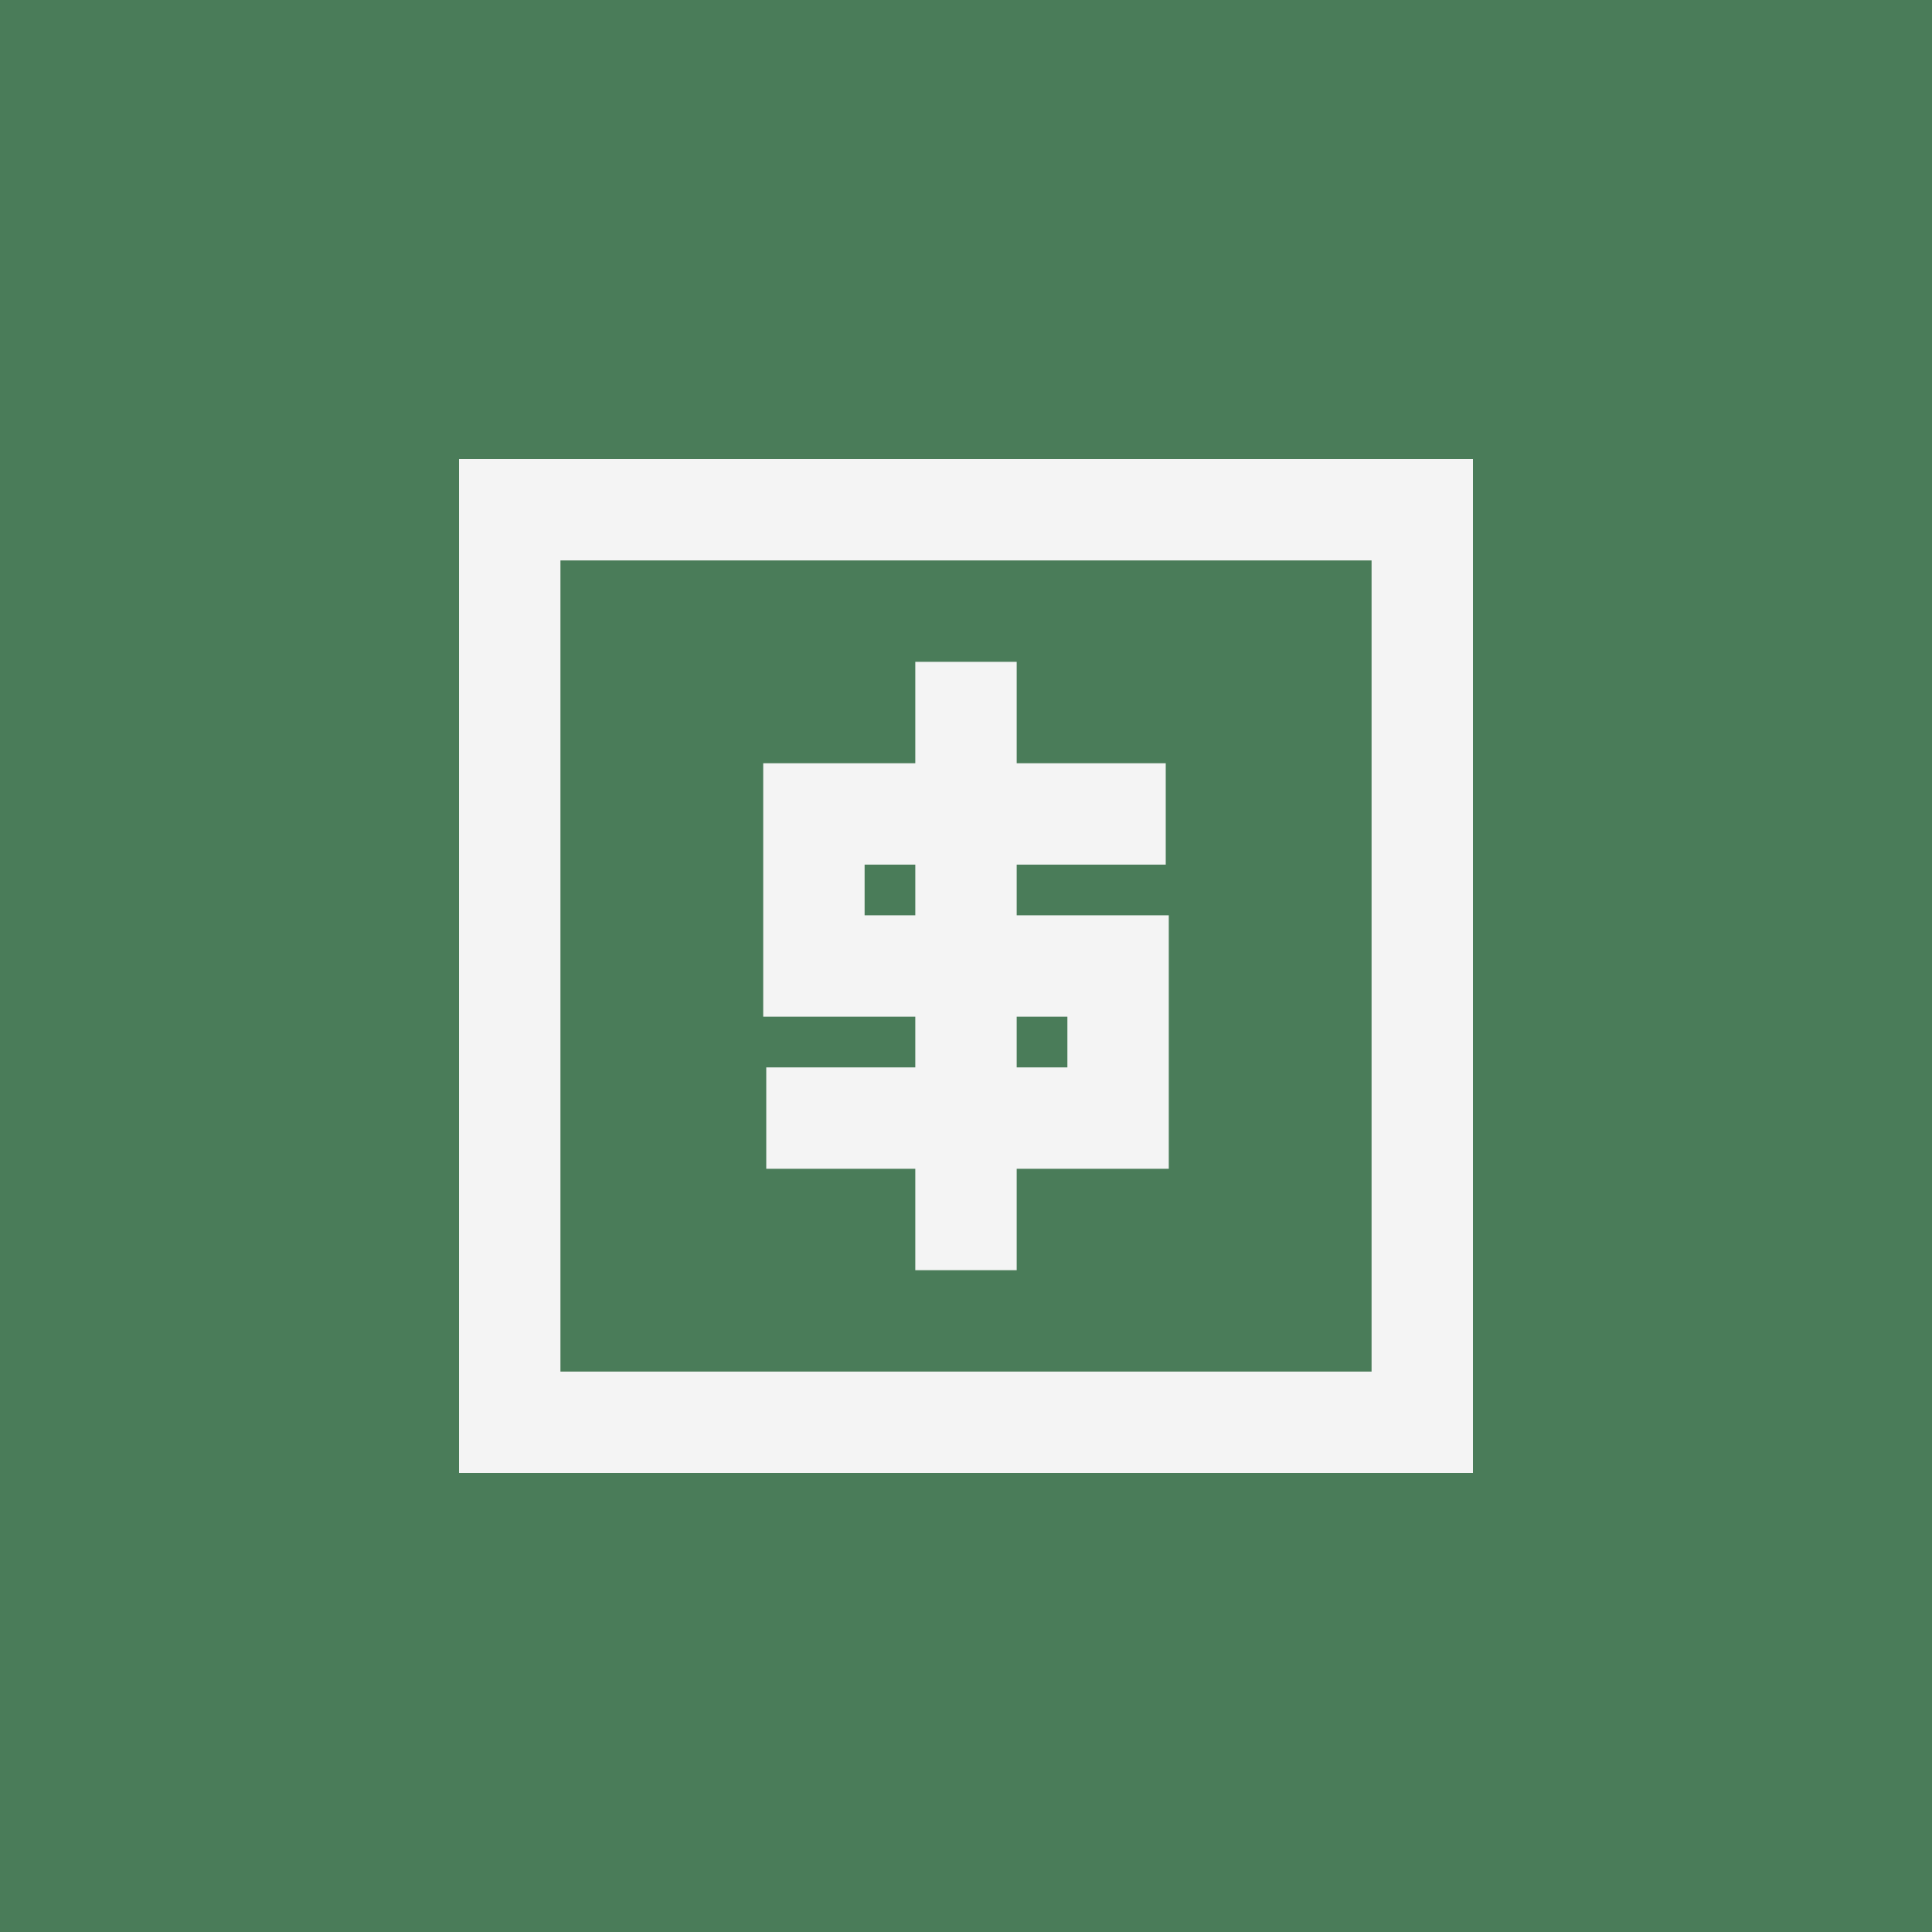
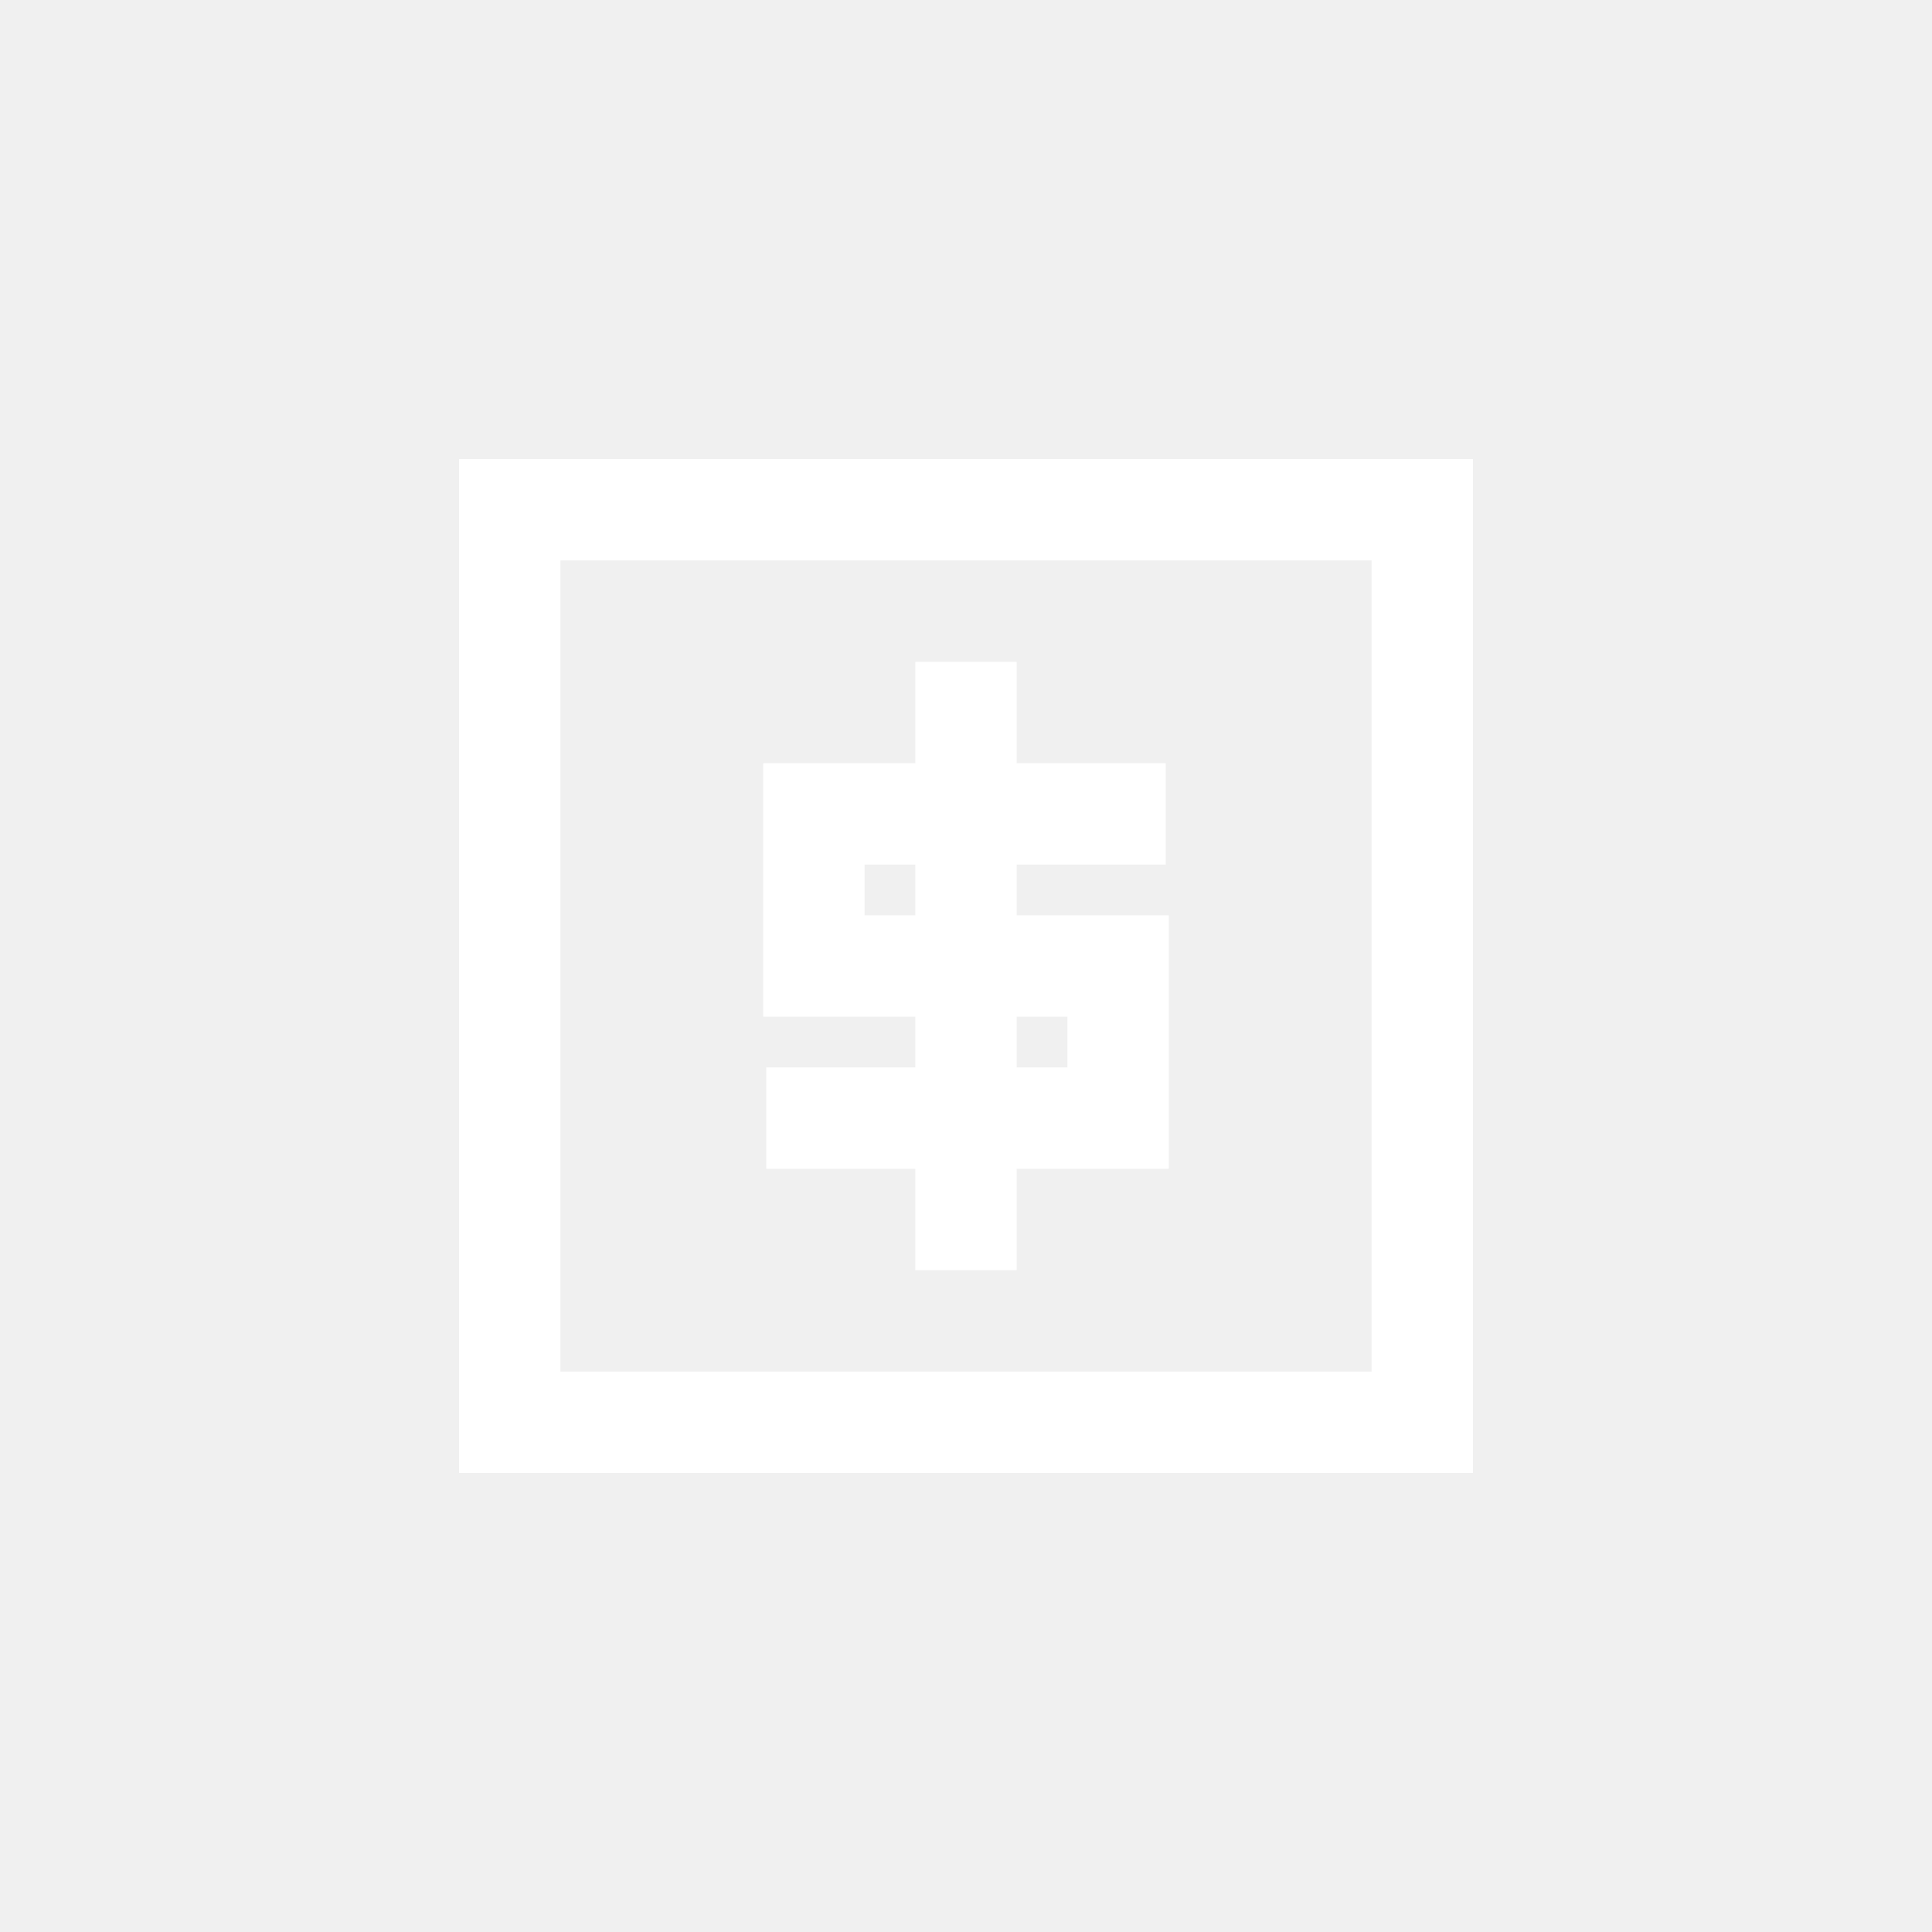
<svg xmlns="http://www.w3.org/2000/svg" viewBox="0 0 1200 1200">
-   <rect x="-120" y="-120" width="1440" height="1440" fill="#4a7c59" />
-   <path d="m568.51 662.98h-92.574v62.977h92.574v62.977h62.977v-62.977h94.465v-157.44h-94.465v-31.488h92.574v-62.977h-92.574v-62.977h-62.977v62.977h-94.465v157.44h94.465zm94.465-31.488v31.488h-31.488v-31.488zm-125.95-62.977v-31.488h31.488v31.488z" fill="#f4f4f4" />
-   <path d="m285.12 285.12v629.76h629.76v-629.76zm566.79 566.79h-503.81v-503.81h503.81z" fill="#f4f4f4" />
+   <path d="m568.51 662.98h-92.574v62.977h92.574v62.977h62.977v-62.977h94.465v-157.44h-94.465v-31.488h92.574v-62.977h-92.574v-62.977h-62.977v62.977h-94.465v157.44h94.465zm94.465-31.488v31.488h-31.488v-31.488zm-125.95-62.977v-31.488h31.488v31.488z" fill="#ffffff" />
+   <path d="m285.12 285.12v629.76h629.76v-629.76zm566.79 566.79h-503.81v-503.81h503.81z" fill="#ffffff" />
</svg>
